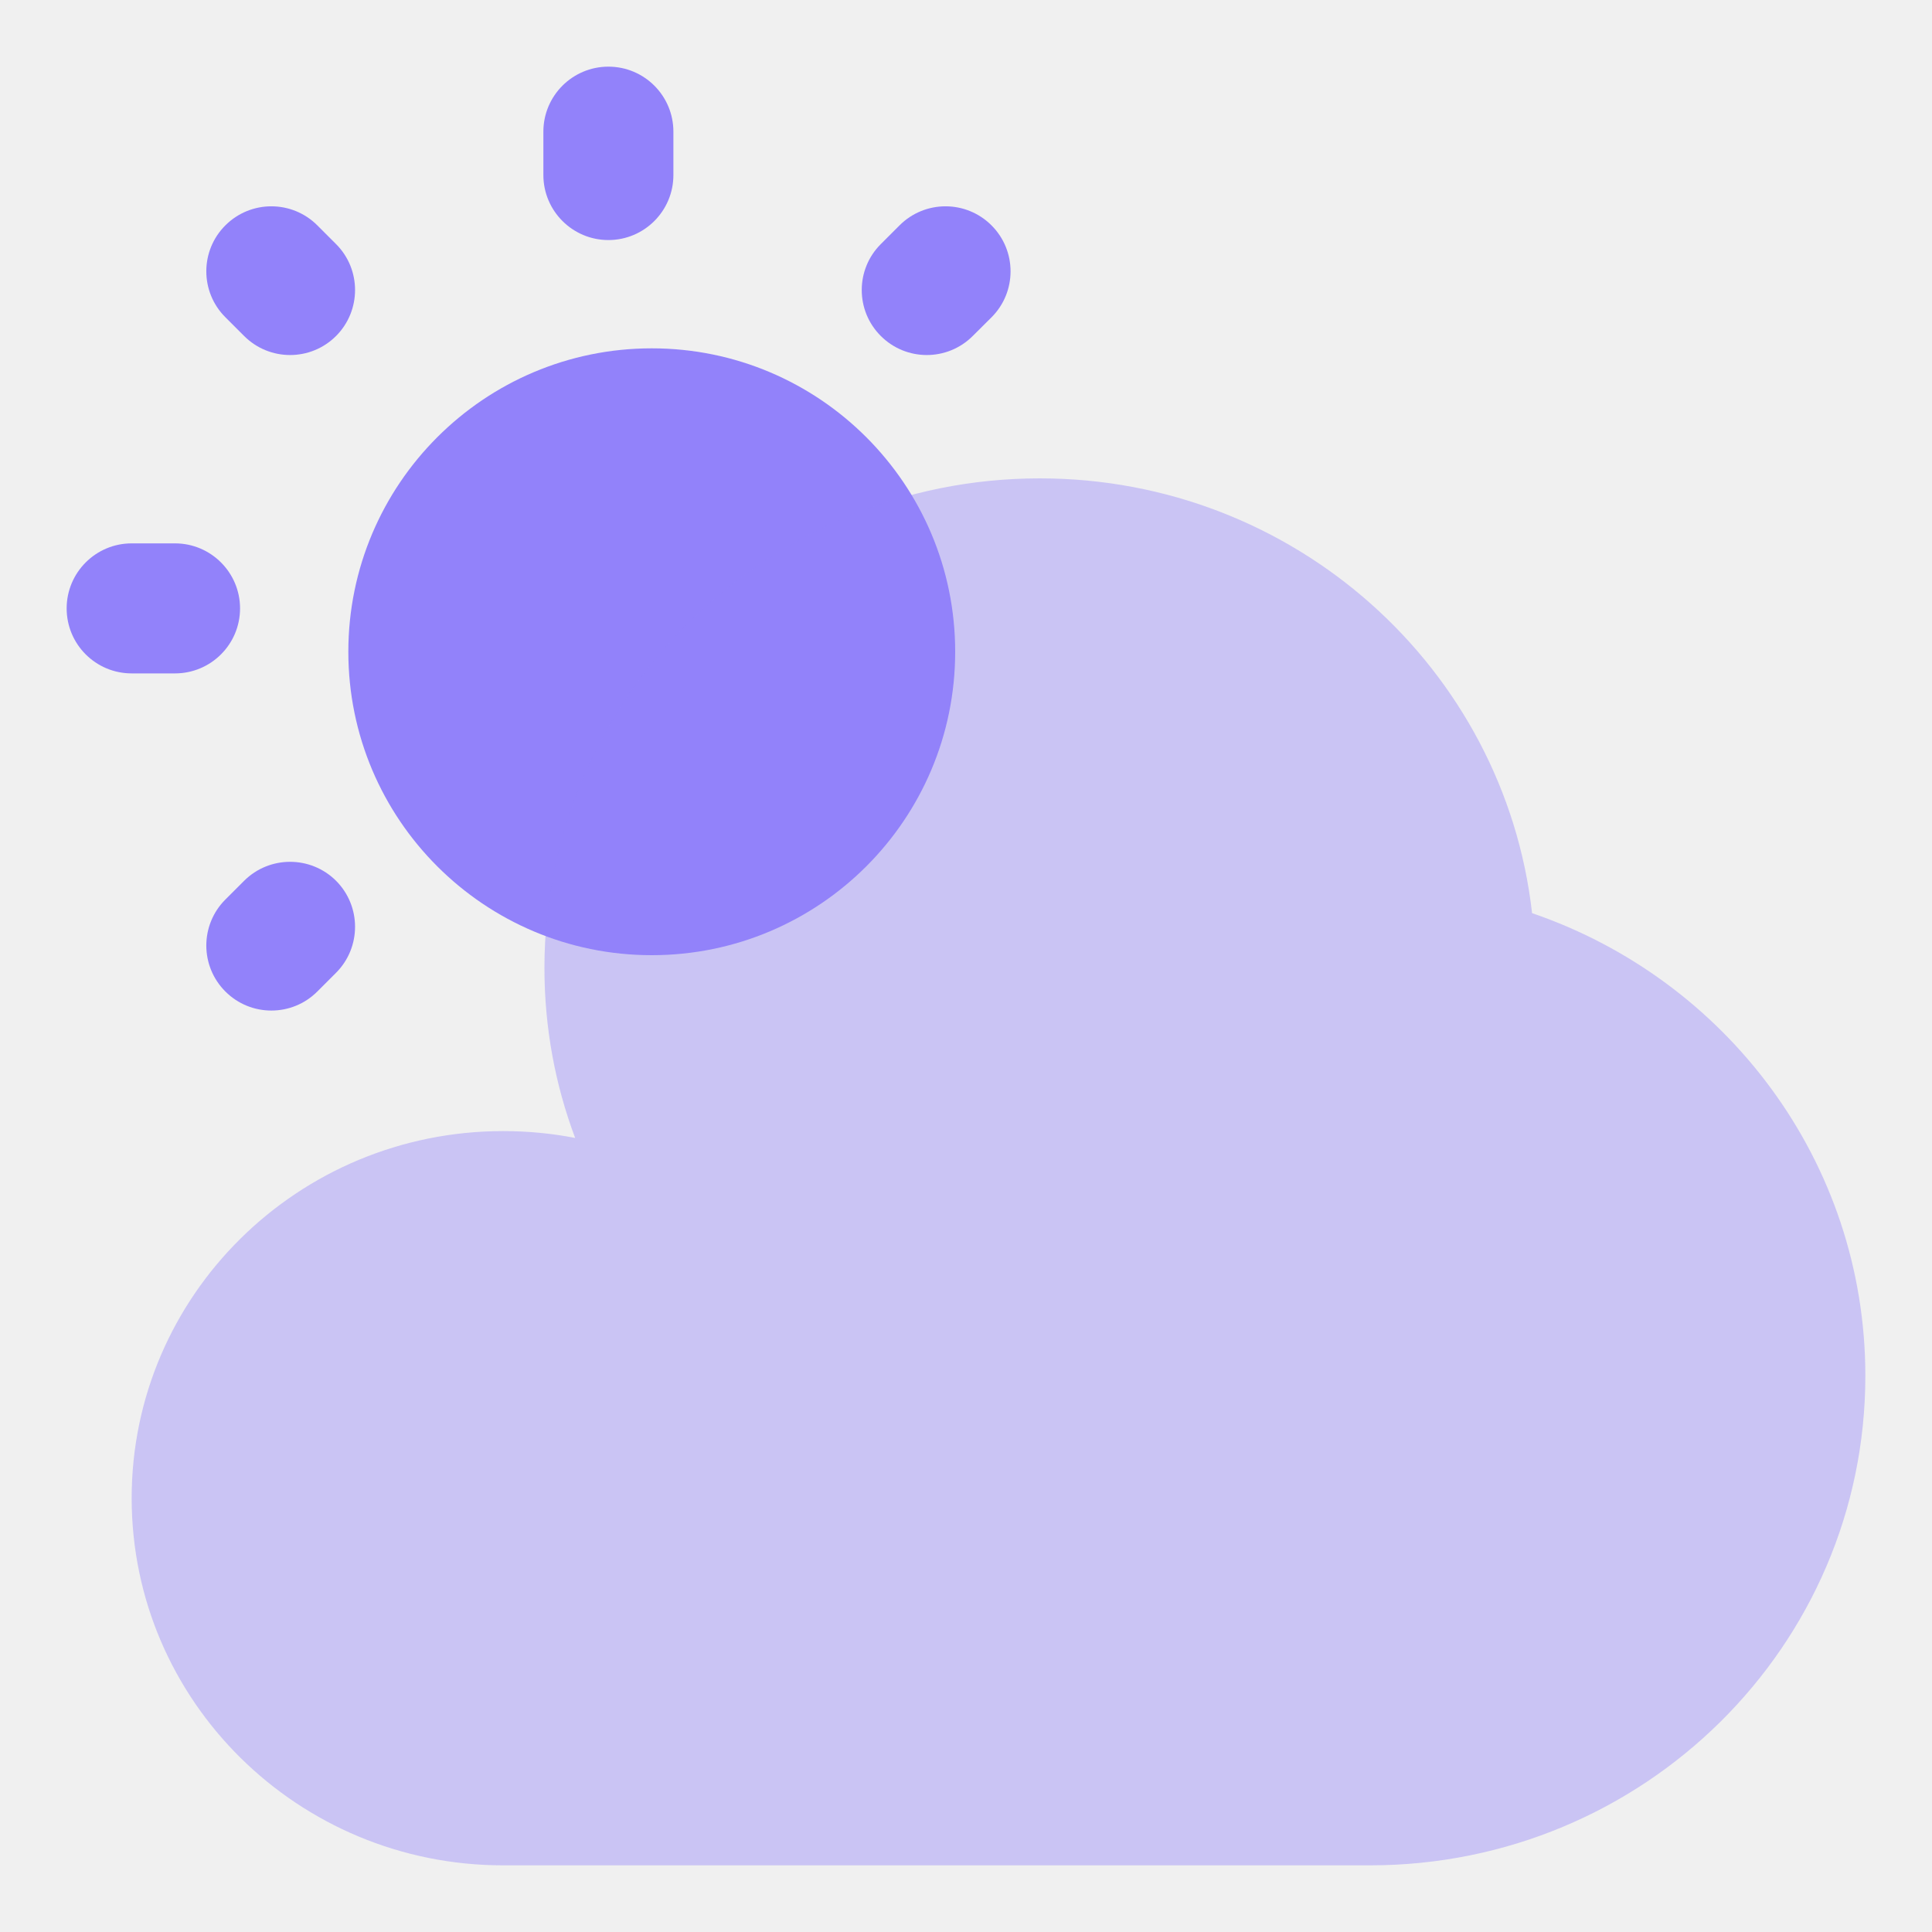
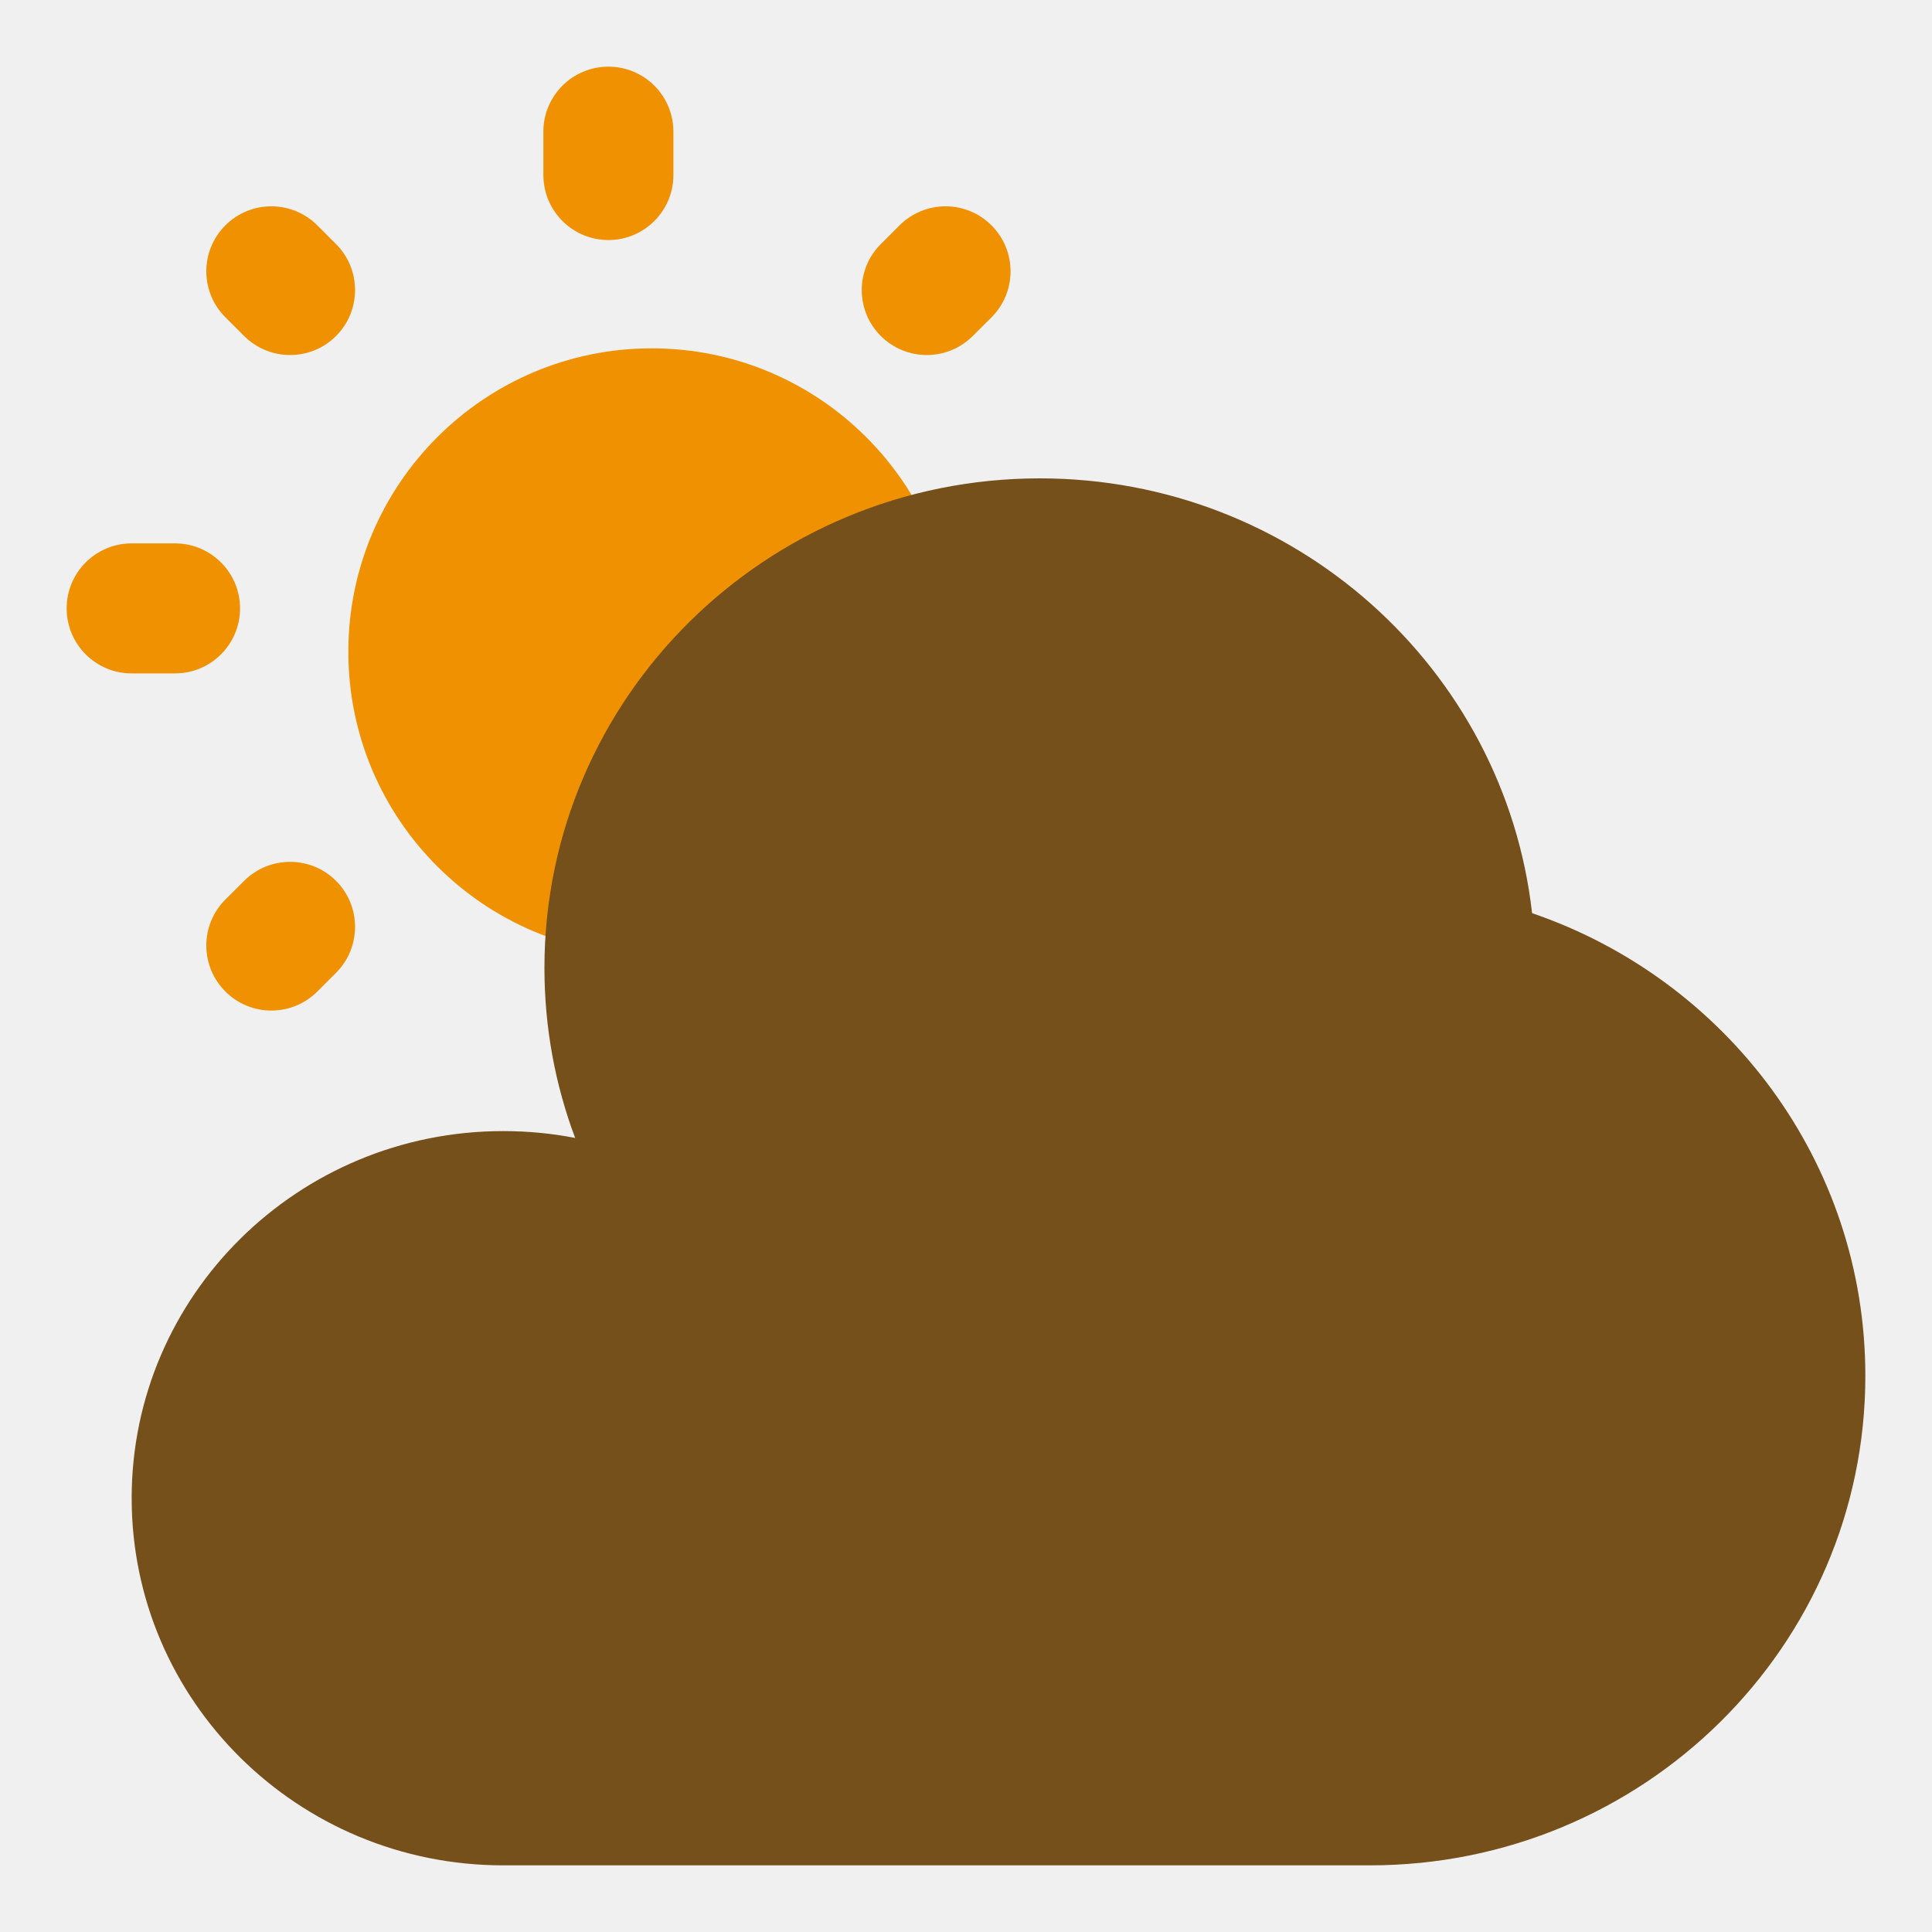
<svg xmlns="http://www.w3.org/2000/svg" width="20" height="20" viewBox="0 0 20 20" fill="none">
-   <g clip-path="url(#clip0_3112_671)">
-     <path d="M9.888 6.747C9.888 8.482 8.482 9.888 6.747 9.888C5.013 9.888 3.606 8.482 3.606 6.747C3.606 5.013 5.013 3.606 6.747 3.606C8.482 3.606 9.888 5.013 9.888 6.747Z" fill="#9282FA" />
-     <path fill-rule="evenodd" clip-rule="evenodd" d="M6.298 0.69C6.67 0.69 6.971 0.991 6.971 1.363V1.812C6.971 2.183 6.67 2.485 6.298 2.485C5.927 2.485 5.625 2.183 5.625 1.812V1.363C5.625 0.991 5.927 0.69 6.298 0.69ZM2.333 2.333C2.596 2.07 3.022 2.07 3.285 2.333L3.479 2.527C3.741 2.789 3.741 3.215 3.479 3.478C3.216 3.741 2.79 3.741 2.527 3.478L2.333 3.284C2.07 3.022 2.07 2.595 2.333 2.333ZM10.264 2.333C10.527 2.596 10.527 3.022 10.264 3.285L10.07 3.478C9.807 3.741 9.381 3.741 9.118 3.478C8.855 3.216 8.855 2.789 9.118 2.527L9.312 2.333C9.575 2.07 10.001 2.07 10.264 2.333ZM0.69 6.298C0.69 5.927 0.991 5.625 1.363 5.625H1.812C2.183 5.625 2.485 5.927 2.485 6.298C2.485 6.67 2.183 6.971 1.812 6.971H1.363C0.991 6.971 0.69 6.67 0.69 6.298ZM3.479 9.118C3.741 9.381 3.741 9.807 3.479 10.07L3.285 10.264C3.022 10.527 2.596 10.527 2.333 10.264C2.07 10.001 2.07 9.575 2.333 9.312L2.527 9.118C2.79 8.856 3.216 8.856 3.479 9.118Z" fill="#9282FA" />
-     <path d="M14.182 19.31C17.014 19.31 19.31 17.041 19.31 14.242C19.31 12.024 17.868 10.139 15.86 9.453C15.574 6.921 13.402 4.952 10.764 4.952C7.932 4.952 5.636 7.221 5.636 10.02C5.636 10.639 5.748 11.232 5.954 11.78C5.713 11.733 5.464 11.709 5.209 11.709C3.085 11.709 1.363 13.411 1.363 15.509C1.363 17.608 3.085 19.31 5.209 19.31H14.182Z" fill="#9282FA" fill-opacity="0.4" />
+   <g clip-path="url(#clip0_3136_809)">
+     <path d="M9.888 6.747C9.888 8.482 8.482 9.888 6.747 9.888C5.013 9.888 3.606 8.482 3.606 6.747C3.606 5.013 5.013 3.606 6.747 3.606C8.482 3.606 9.888 5.013 9.888 6.747Z" fill="#F09102" />
+     <path fill-rule="evenodd" clip-rule="evenodd" d="M6.298 0.69C6.67 0.69 6.971 0.991 6.971 1.363V1.812C6.971 2.183 6.67 2.485 6.298 2.485C5.927 2.485 5.625 2.183 5.625 1.812V1.363C5.625 0.991 5.927 0.69 6.298 0.69ZM2.333 2.333C2.596 2.07 3.022 2.07 3.285 2.333L3.479 2.527C3.741 2.789 3.741 3.216 3.479 3.478C3.216 3.741 2.79 3.741 2.527 3.478L2.333 3.284C2.07 3.022 2.07 2.596 2.333 2.333ZM10.264 2.333C10.527 2.596 10.527 3.022 10.264 3.285L10.07 3.478C9.807 3.741 9.381 3.741 9.118 3.478C8.855 3.216 8.855 2.789 9.118 2.527L9.312 2.333C9.575 2.07 10.001 2.07 10.264 2.333ZM0.69 6.298C0.69 5.927 0.991 5.625 1.363 5.625H1.812C2.183 5.625 2.485 5.927 2.485 6.298C2.485 6.67 2.183 6.971 1.812 6.971H1.363C0.991 6.971 0.69 6.67 0.69 6.298ZM3.479 9.119C3.741 9.381 3.741 9.808 3.479 10.07L3.285 10.264C3.022 10.527 2.596 10.527 2.333 10.264C2.07 10.001 2.07 9.575 2.333 9.312L2.527 9.119C2.79 8.856 3.216 8.856 3.479 9.119Z" fill="#F09102" />
+     <path d="M14.182 19.31C17.014 19.31 19.31 17.041 19.31 14.242C19.31 12.024 17.868 10.139 15.86 9.453C15.575 6.921 13.402 4.952 10.764 4.952C7.932 4.952 5.636 7.221 5.636 10.02C5.636 10.639 5.748 11.232 5.954 11.78C5.713 11.733 5.464 11.709 5.209 11.709C3.085 11.709 1.363 13.411 1.363 15.509C1.363 17.608 3.085 19.31 5.209 19.31H14.182Z" fill="#75501B" />
  </g>
  <defs>
-     <clipPath id="clip0_3112_671">
+     <clipPath id="clip0_3136_809">
      <rect width="20" height="20" fill="white" />
    </clipPath>
  </defs>
</svg>
